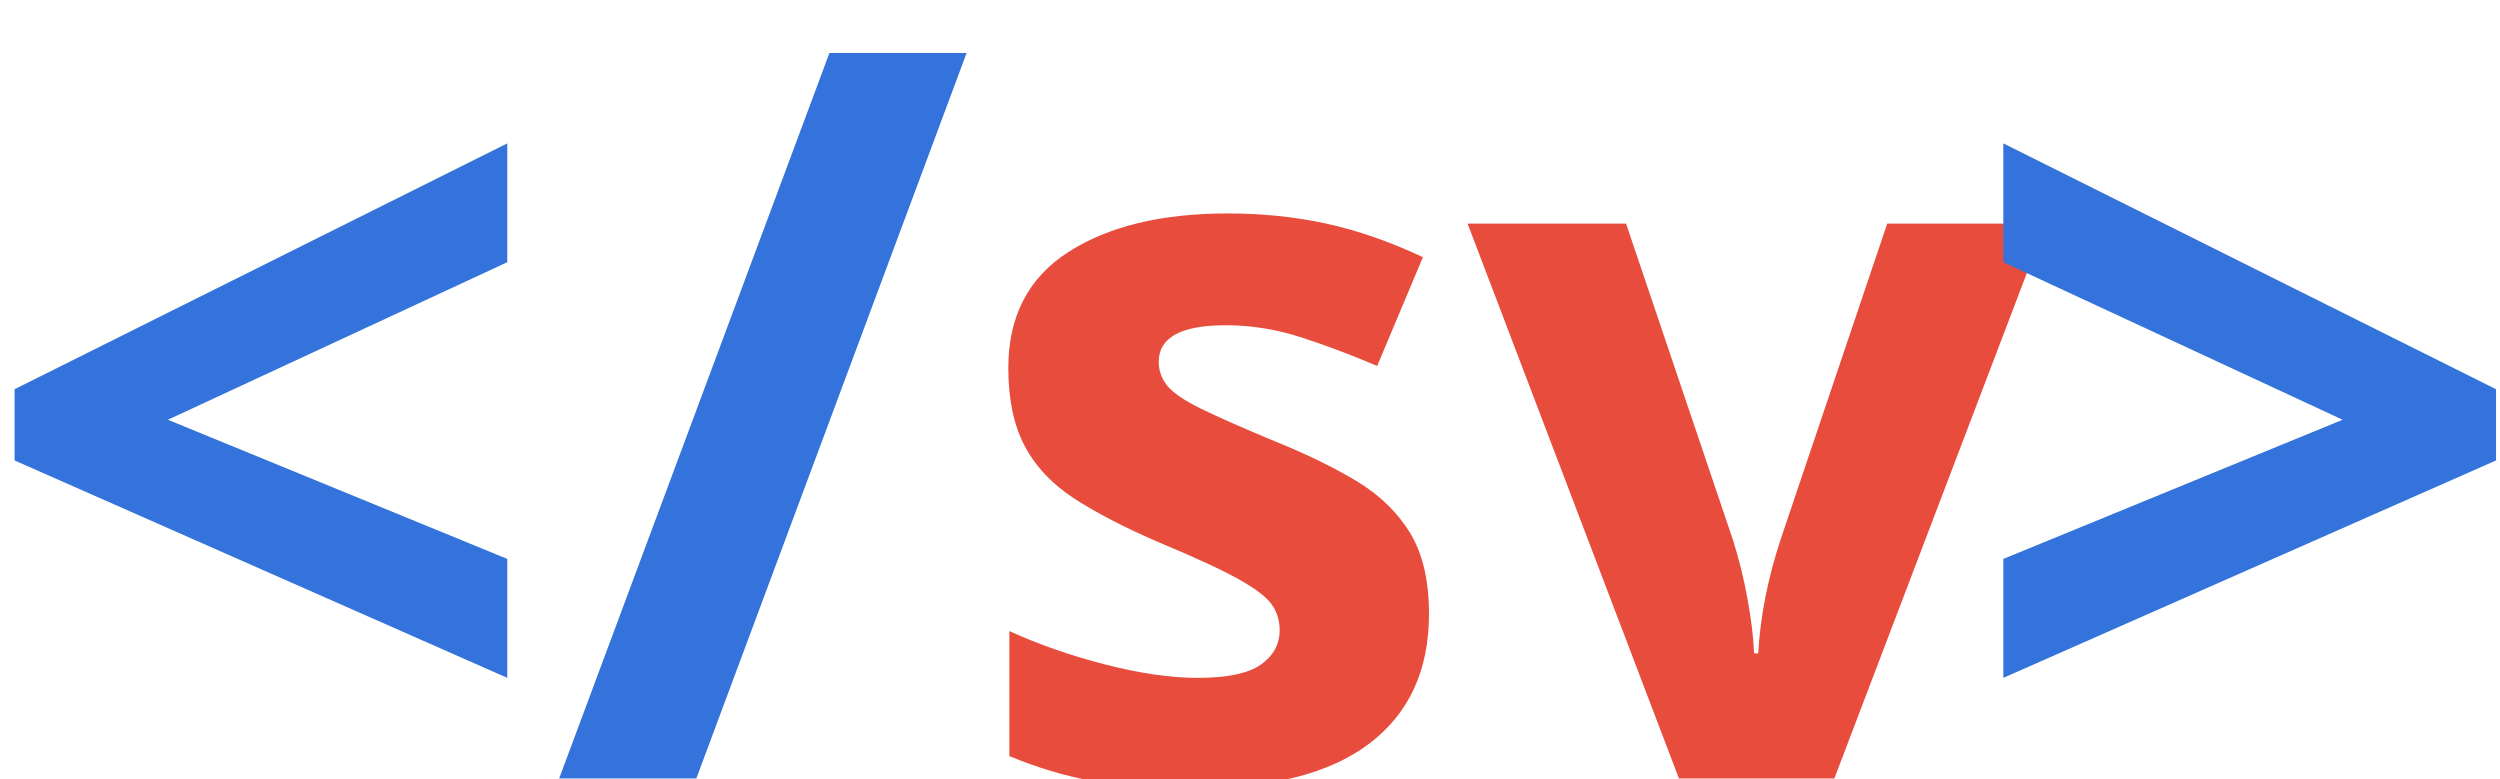
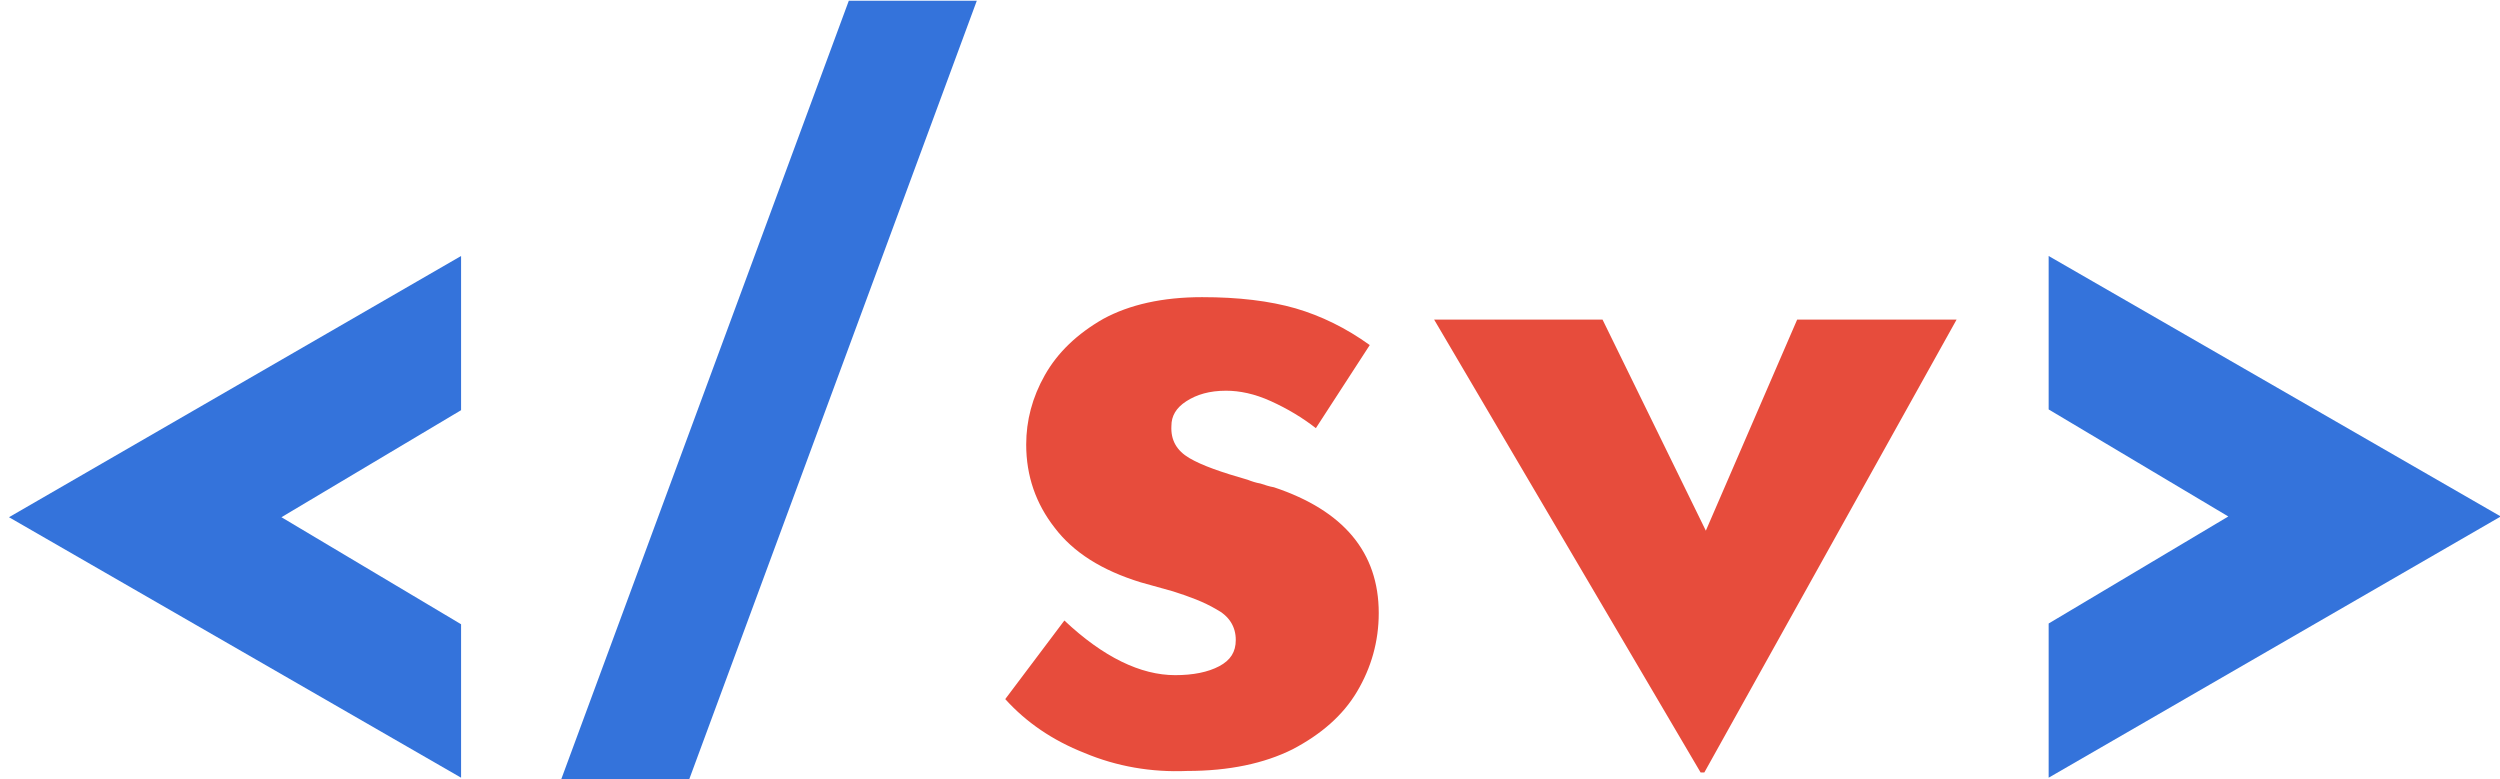
- <svg xmlns="http://www.w3.org/2000/svg" version="1.1" id="Layer_1" x="0px" y="0px" viewBox="-277 229 334 104" style="enable-background:new -277 229 334 104;" xml:space="preserve">
-   <style type="text/css">
- 	.st0{enable-background:new    ;}
- 	.st1{fill:#3473DB;}
- 	.st2{font-family:'Josefin Sans'; font-weight: bold}
- 	.st3{font-size:135.75px;}
- 	.st4{fill:#E74C3C;}
- </style>
-   <text transform="matrix(1 0 0 1 -280.8987 332.9998)" class="st0">
-     <tspan x="0" y="0" class="st1 st2 st3">&lt;/</tspan>
-     <tspan x="132.5" y="0" class="st4 st2 st3">sv</tspan>
-     <tspan x="265.7" y="0" class="st1 st2 st3">&gt;</tspan>
-   </text>
+ <svg xmlns="http://www.w3.org/2000/svg" id="Layer_1" viewBox="-312 229 334 104">
+   <style>.bluesvg{enable-background:new}.bluesvg{fill:#3473db}.redsvg{fill:#e74c3c}</style>
+   <g class="bluesvg">
+     <path class="bluesvg" d="M-274.4 298.1l24 14.3v20.5l-60.4-34.8 60.4-34.9v20.6l-24 14.3zM-220.1 333.6h-17.1l38.6-104.5h17.1l-38.6 104.5z" />
+   </g>
+   <g class="bluesvg">
+     <path class="redsvg" d="M-167.1 329.6c-4.3-1.7-7.8-4.1-10.6-7.2l7.9-10.5c5.2 4.9 10.2 7.3 14.8 7.3 2.4 0 4.4-.4 5.9-1.2 1.5-.8 2.2-1.9 2.2-3.5 0-1.8-.9-3.2-2.6-4.1-1.7-1-3.6-1.7-5.8-2.4-2.1-.6-3.6-1-4.3-1.2-5.2-1.6-9-4-11.5-7.3-2.5-3.2-3.8-6.9-3.8-11.1 0-3.2.8-6.3 2.5-9.3 1.7-3 4.3-5.5 7.8-7.5 3.5-1.9 7.9-2.9 13.2-2.9 4.9 0 9 .5 12.5 1.5 3.4 1 6.7 2.6 9.9 4.9l-7.2 11.1c-1.8-1.4-3.8-2.6-6-3.6s-4.2-1.4-6-1.4c-2.2 0-3.9.5-5.3 1.4-1.4.9-2 2-2 3.3-.1 1.9.7 3.3 2.4 4.3s4.3 1.9 7.8 2.9c.5.2 1.1.4 1.7.5.6.2 1.2.4 1.8.5 9.3 3.1 14 8.7 14 16.8 0 3.8-1 7.3-2.9 10.5s-4.8 5.7-8.6 7.7c-3.8 1.9-8.5 2.9-14.1 2.9-4.8.2-9.4-.6-13.7-2.4zM-50.6 271.7l-33.7 60.5h-.5l-35.6-60.5h22.5l13.8 28.2 12.2-28.2h21.3z" />
+   </g>
+   <g class="bluesvg">
+     <path class="bluesvg" d="M-14.3 298l-24-14.3v-20.5L22.1 298l-60.4 34.9v-20.6l24-14.3z" />
+   </g>
</svg>
